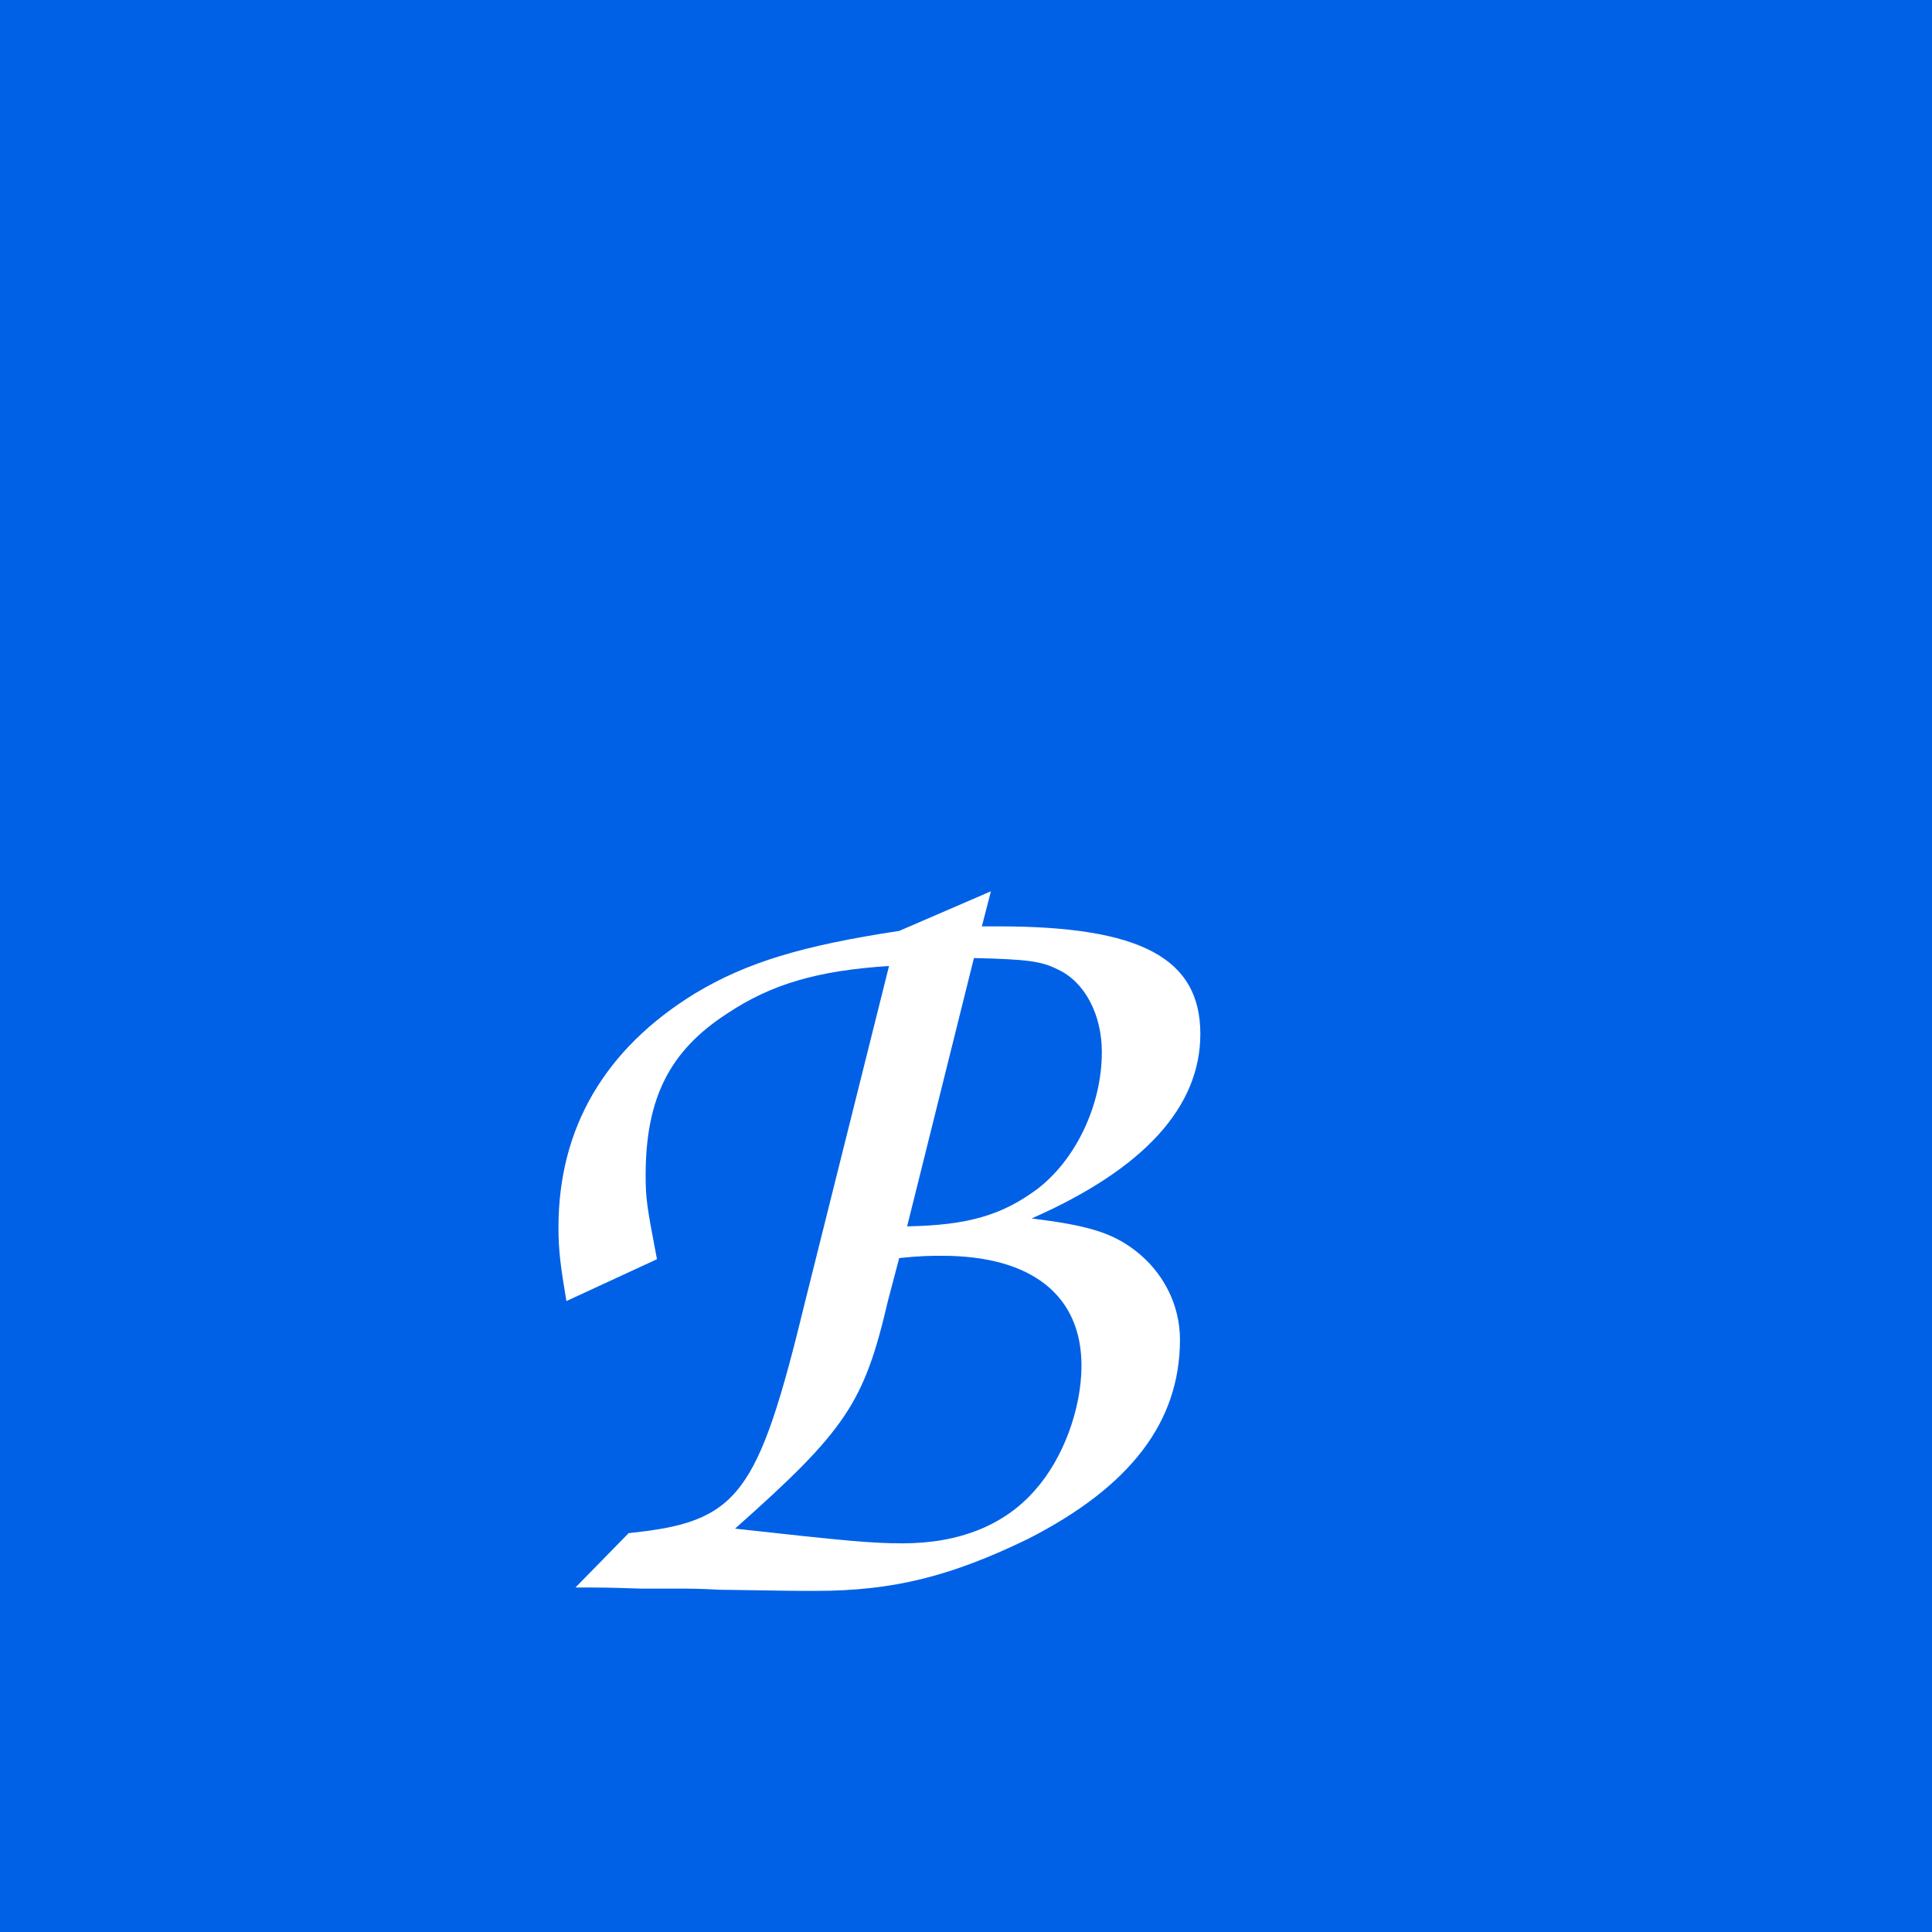
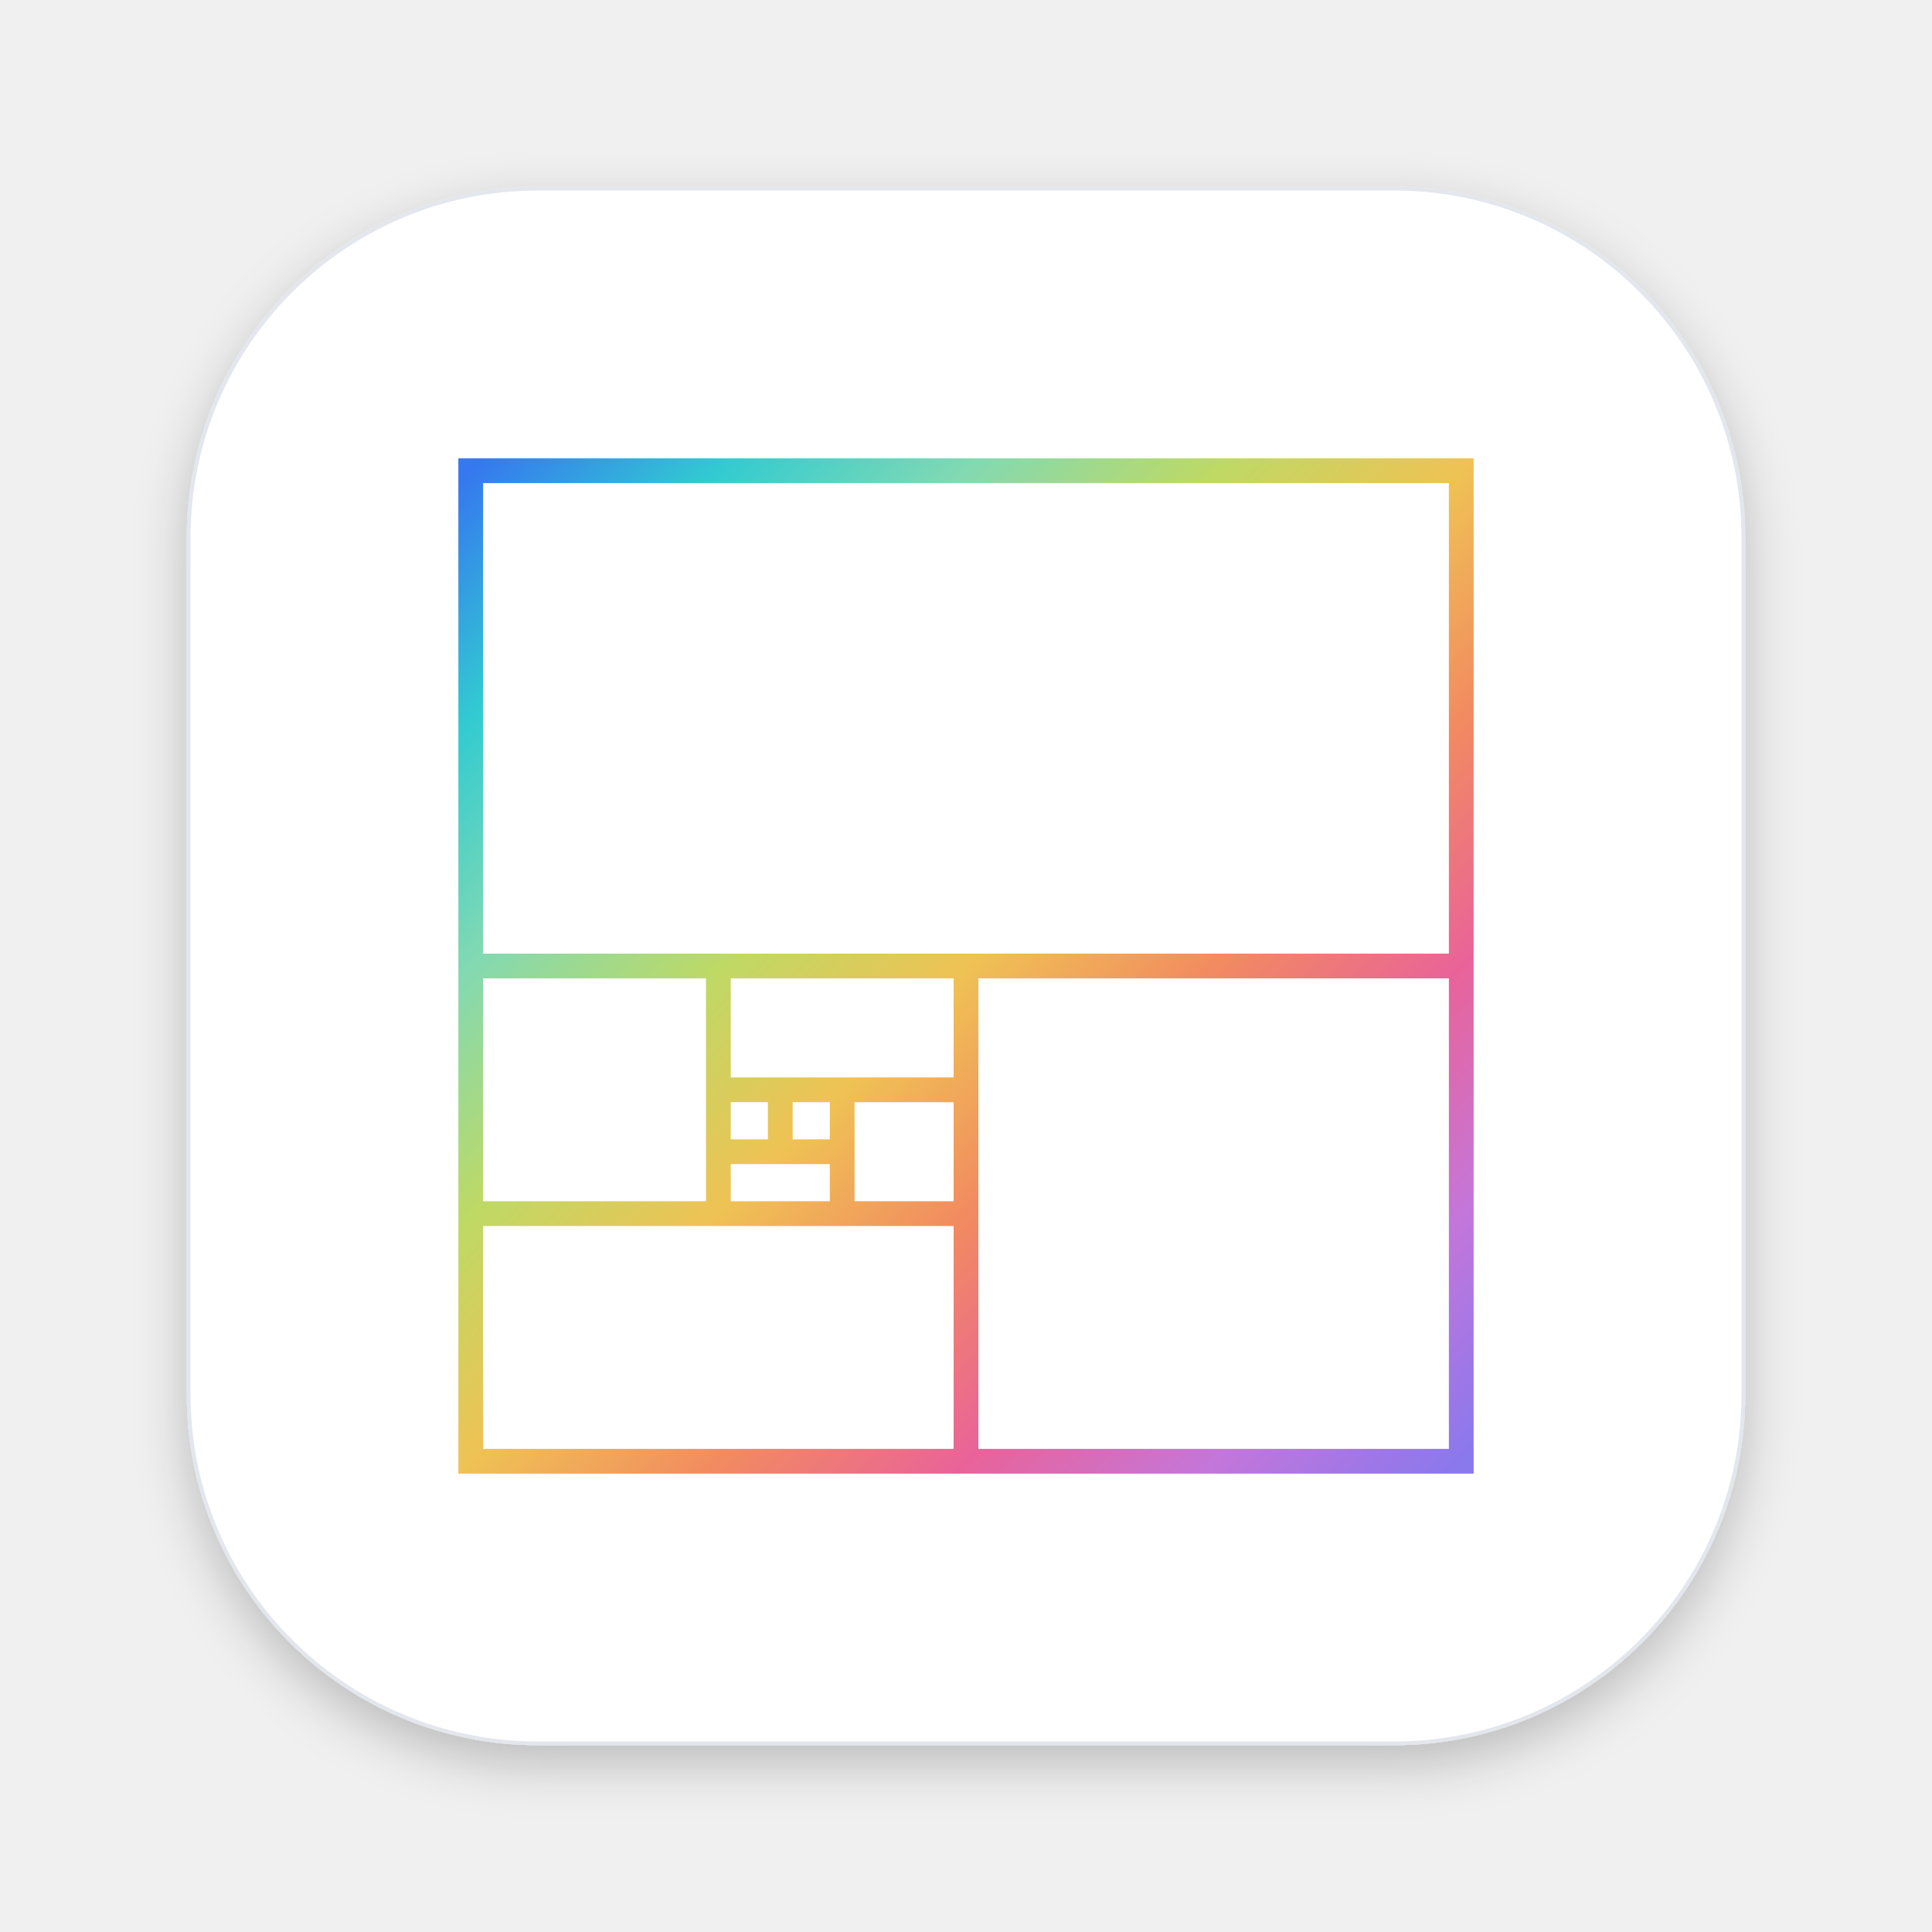
<svg xmlns="http://www.w3.org/2000/svg" width="1024" height="1024" viewBox="0 0 1024 1024">
-   <rect width="1024" height="1024" fill="#0161e6" />
-   <text x="431" y="842" fill="#fff" font-family="Zapfino" font-size="600" text-anchor="middle">B</text>
+   <defs>
+     <linearGradient id="brand" gradientUnits="userSpaceOnUse" x1="2" y1="2" x2="62" y2="62">
+       <stop offset="0" stop-color="#3578ef" />
+       <stop offset="0.125" stop-color="#32cbd1" />
+       <stop offset="0.25" stop-color="#83d9b2" />
+       <stop offset="0.375" stop-color="#bed965" />
+       <stop offset="0.5" stop-color="#efc254" />
+       <stop offset="0.625" stop-color="#f28b60" />
+       <stop offset="0.75" stop-color="#e96399" />
+       <stop offset="0.875" stop-color="#c476da" />
+       <stop offset="1" stop-color="#8a78ed" />
+     </linearGradient>
+     <filter id="shadow" x="-10%" y="-10%" width="120%" height="130%">
+       <feGaussianBlur in="SourceAlpha" stdDeviation="14" />
+       <feOffset dy="10" />
+       <feComponentTransfer>
+         <feFuncA type="linear" slope="0.22" />
+       </feComponentTransfer>
+       <feMerge>
+         <feMergeNode />
+         <feMergeNode in="SourceGraphic" />
+       </feMerge>
+     </filter>
+   </defs>
+   <rect x="100" y="100" width="824" height="824" rx="185" fill="#fff" stroke="#e3e7ed" stroke-width="2" filter="url(#shadow)" />
+   <g transform="translate(232 232) scale(8.75)">
+     <path d="M2 2L62 2L62 32L2 32ZM62 32L62 62L32 62L32 32M32 62L2 62L2 47L32 47M17 32L17 47M2 47L2 32M32 39.5L17 39.5M24.5 47L24.5 39.5M17 43.25L24.5 43.25M20.75 39.5L20.75 43.25" fill="none" stroke="url(#brand)" stroke-width="1.5" />
+   </g>
</svg>
